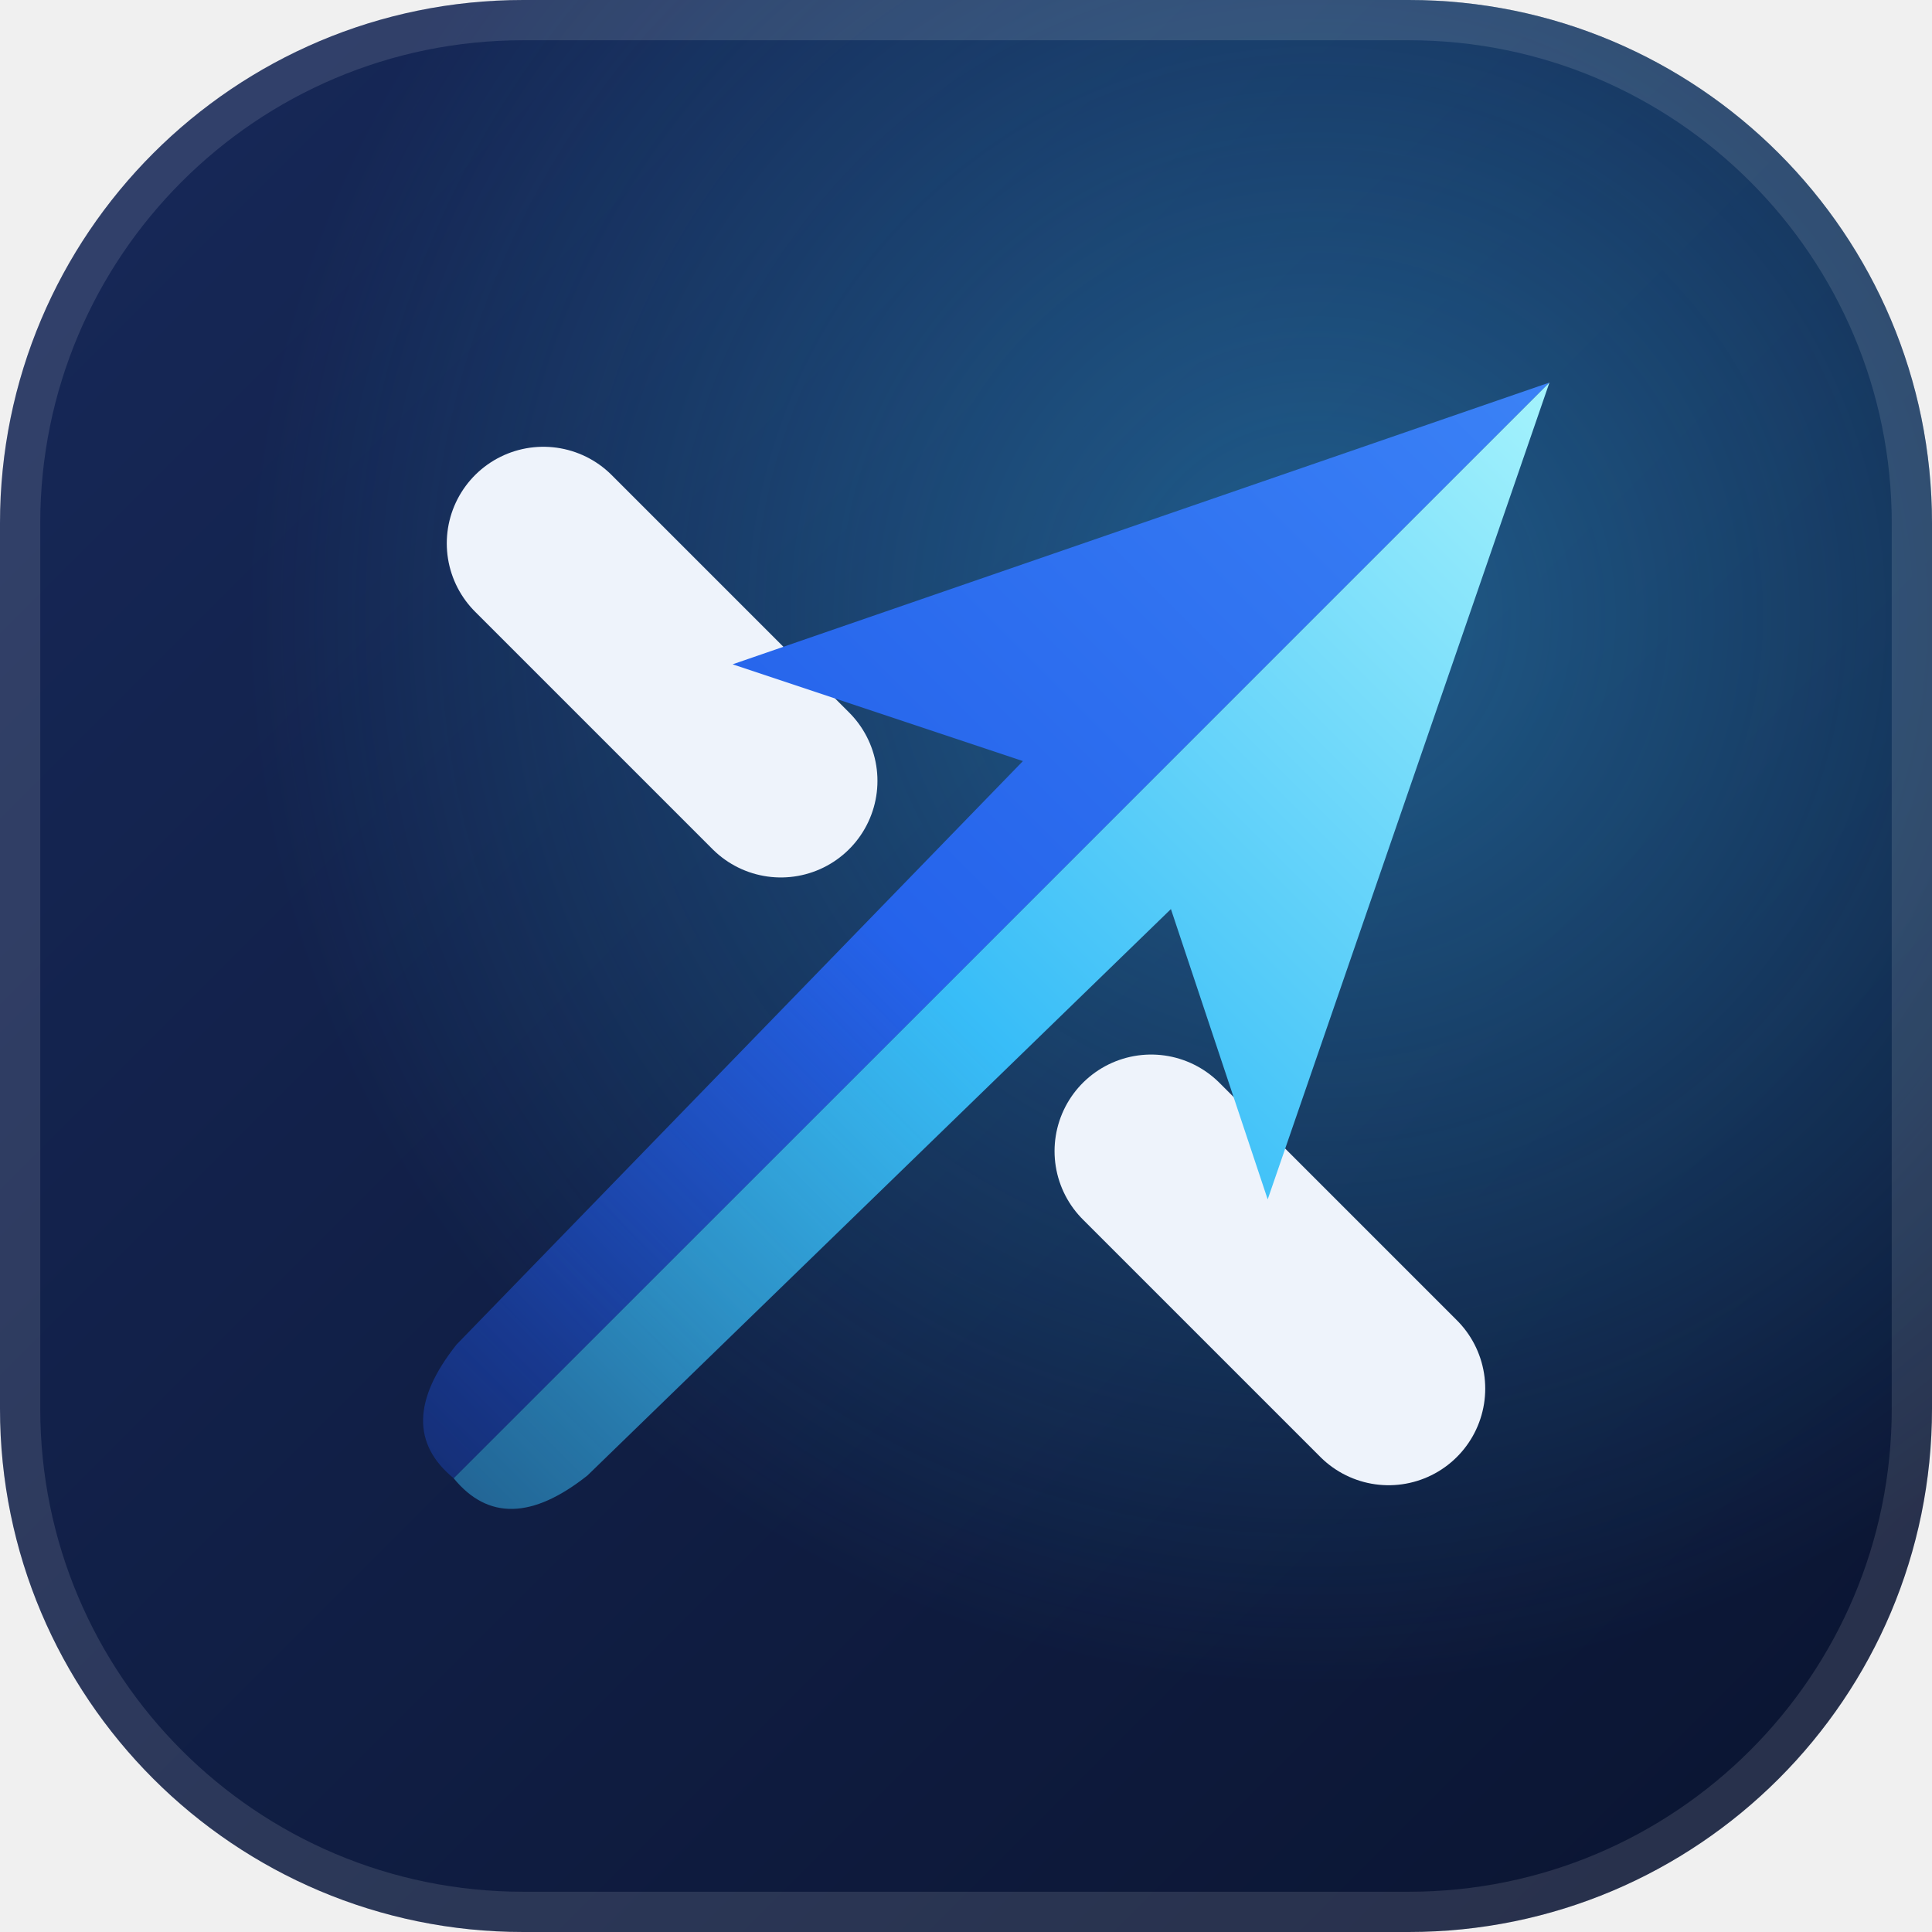
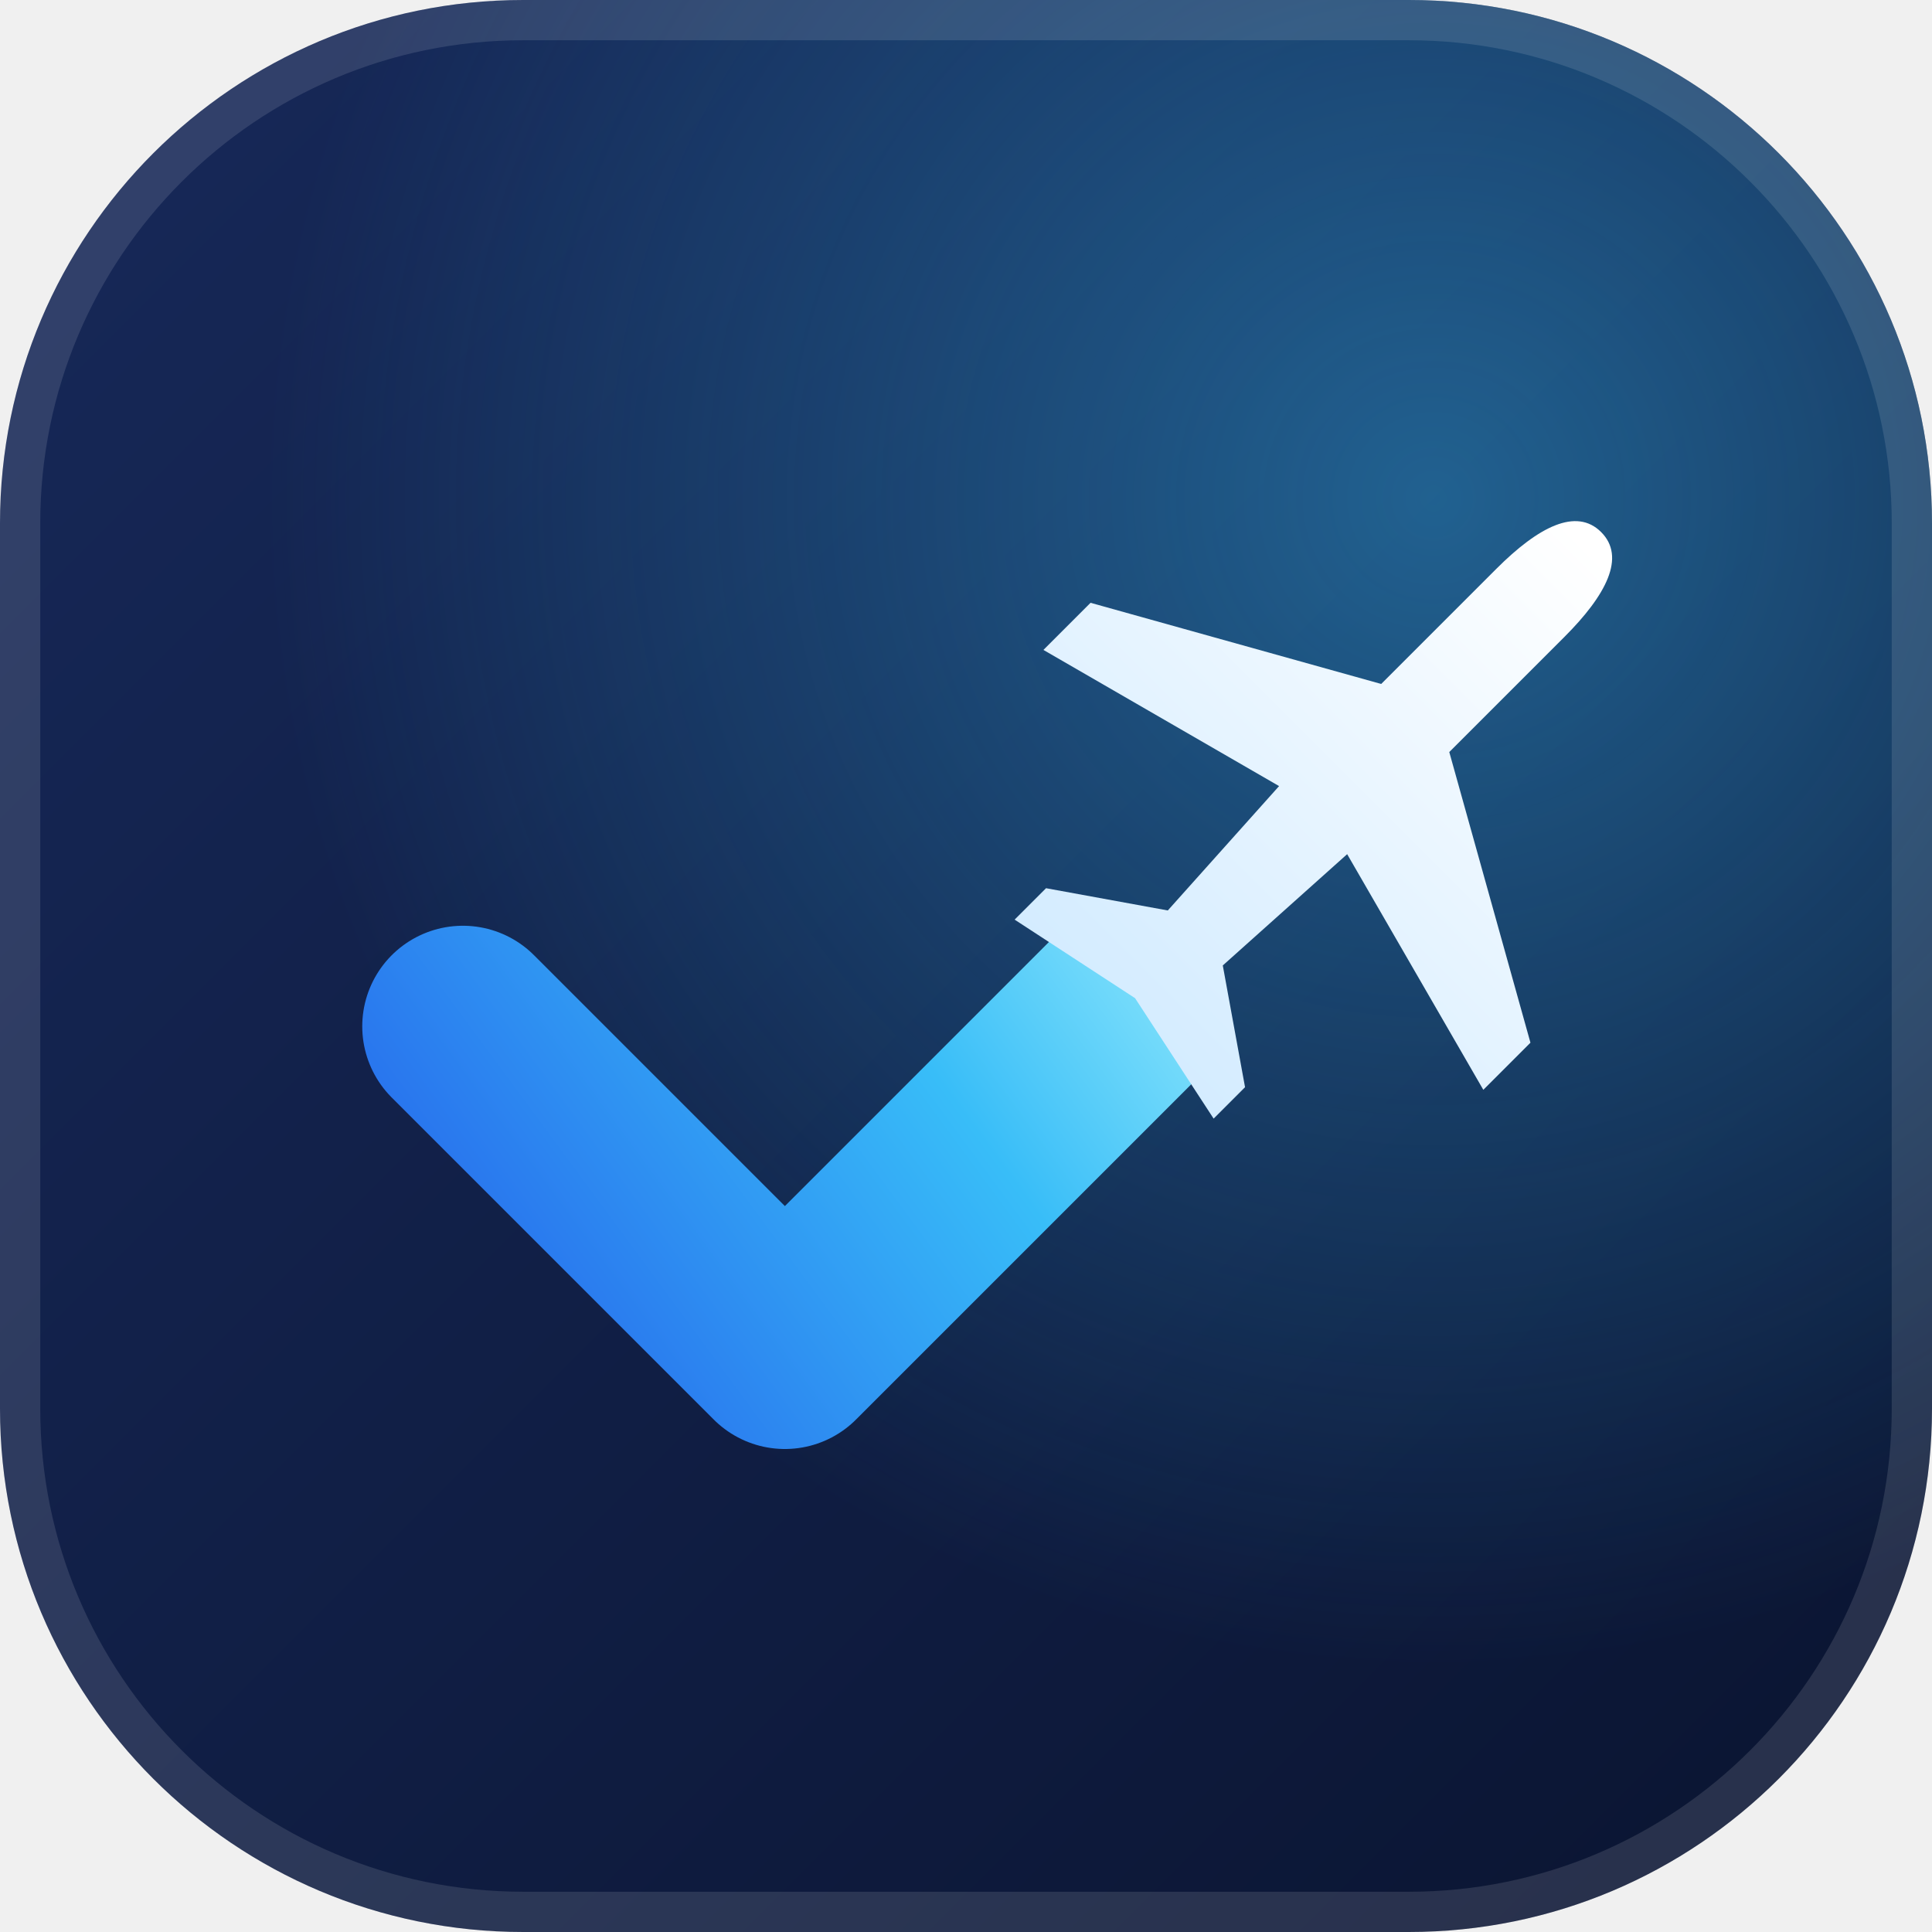
<svg xmlns="http://www.w3.org/2000/svg" viewBox="0 0 48 48">
  <defs>
    <linearGradient id="bg" x1="0" y1="0" x2="1" y2="1">
      <stop offset="0" stop-color="#17295a" />
      <stop offset="1" stop-color="#0a1430" />
    </linearGradient>
-     <radialGradient id="glow" cx=".68" cy=".32" r=".55">
-       <stop offset="0" stop-color="#38bdf8" stop-opacity=".4" />
+     <radialGradient id="glow" cx=".74" cy=".26" r=".6">
+       <stop offset="0" stop-color="#38bdf8" stop-opacity=".42" />
      <stop offset="1" stop-color="#38bdf8" stop-opacity="0" />
    </radialGradient>
-     <linearGradient id="wl" x1="0" y1="1" x2="0" y2="0">
-       <stop offset="0" stop-color="#1d4fd8" stop-opacity=".35" />
-       <stop offset=".45" stop-color="#2563eb" />
-       <stop offset="1" stop-color="#3b82f6" />
+     <linearGradient id="path" x1="11" y1="34" x2="30" y2="20" gradientUnits="userSpaceOnUse">
+       <stop offset="0" stop-color="#2563eb" />
+       <stop offset=".6" stop-color="#38bdf8" />
+       <stop offset="1" stop-color="#a5f3fc" />
    </linearGradient>
-     <linearGradient id="wr" x1="0" y1="1" x2="0" y2="0">
-       <stop offset="0" stop-color="#38bdf8" stop-opacity=".45" />
-       <stop offset=".45" stop-color="#38bdf8" />
-       <stop offset="1" stop-color="#a5f3fc" />
+     <linearGradient id="plane" x1="0" y1="-9" x2="0" y2="9" gradientUnits="userSpaceOnUse">
+       <stop offset="0" stop-color="#ffffff" />
+       <stop offset="1" stop-color="#d4ecff" />
    </linearGradient>
  </defs>
  <rect width="48" height="48" rx="13" fill="url(#bg)" />
  <rect width="48" height="48" rx="13" fill="url(#glow)" />
  <rect x=".5" y=".5" width="47" height="47" rx="12.5" fill="none" stroke="#fff" stroke-opacity=".12" />
-   <path d="M13.5 13.5 L19.4 19.4 M28.6 28.6 L34.5 34.5" stroke="#eef3fb" stroke-width="4.8" stroke-linecap="round" />
-   <g transform="translate(24 24) rotate(45)">
-     <path d="M0 -20.5 L0 18 Q-2 18.2 -2.3 15.6 L-2.6 -4.6 L-9.4 -1.2 Z" fill="url(#wl)" />
-     <path d="M0 -20.5 L0 18 Q2 18.2 2.3 15.6 L2.6 -4.6 L9.4 -1.2 Z" fill="url(#wr)" />
+   <path d="M11.5 25.5 L19.5 33.5 L28 25" fill="none" stroke="url(#path)" stroke-width="5" stroke-linecap="round" stroke-linejoin="round" />
+   <g transform="translate(33.6 19.4) rotate(45) scale(.92)">
+     <path fill="url(#plane)" d="M0 -9.5 C0.95 -9.5 1.3 -8.4 1.3 -6.8 L1.3 -2.4 L8.4 1.6 L8.4 3.4 L1.3 1.5 L1.05 6 L3.8 7.9 L3.8 9.1 L0 8.3 L-3.8 9.1 L-3.8 7.9 L-1.05 6 L-1.3 1.5 L-8.4 3.4 L-8.4 1.6 L-1.3 -2.4 L-1.3 -6.8 C-1.3 -8.4 -0.95 -9.5 0 -9.5 Z" />
  </g>
</svg>
